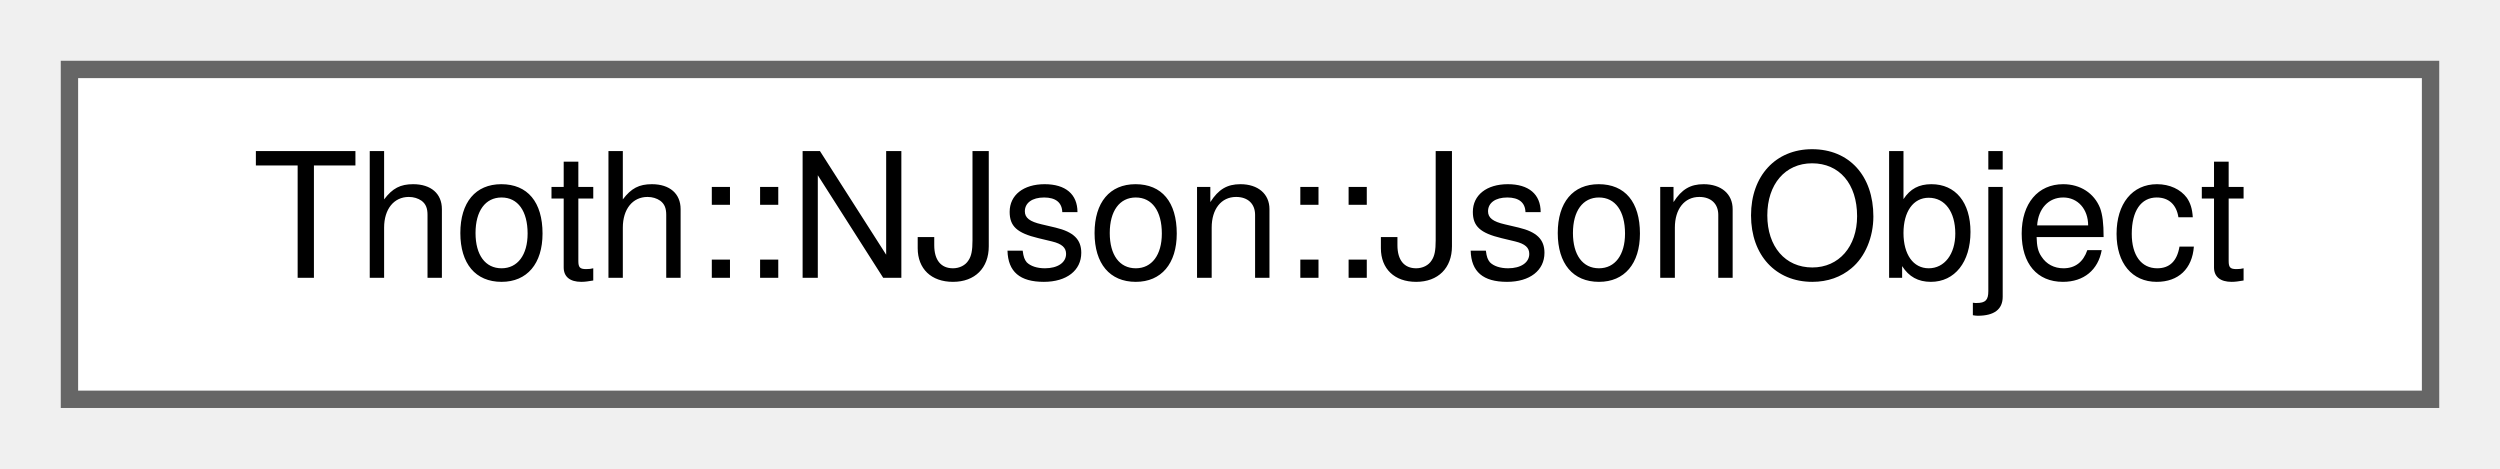
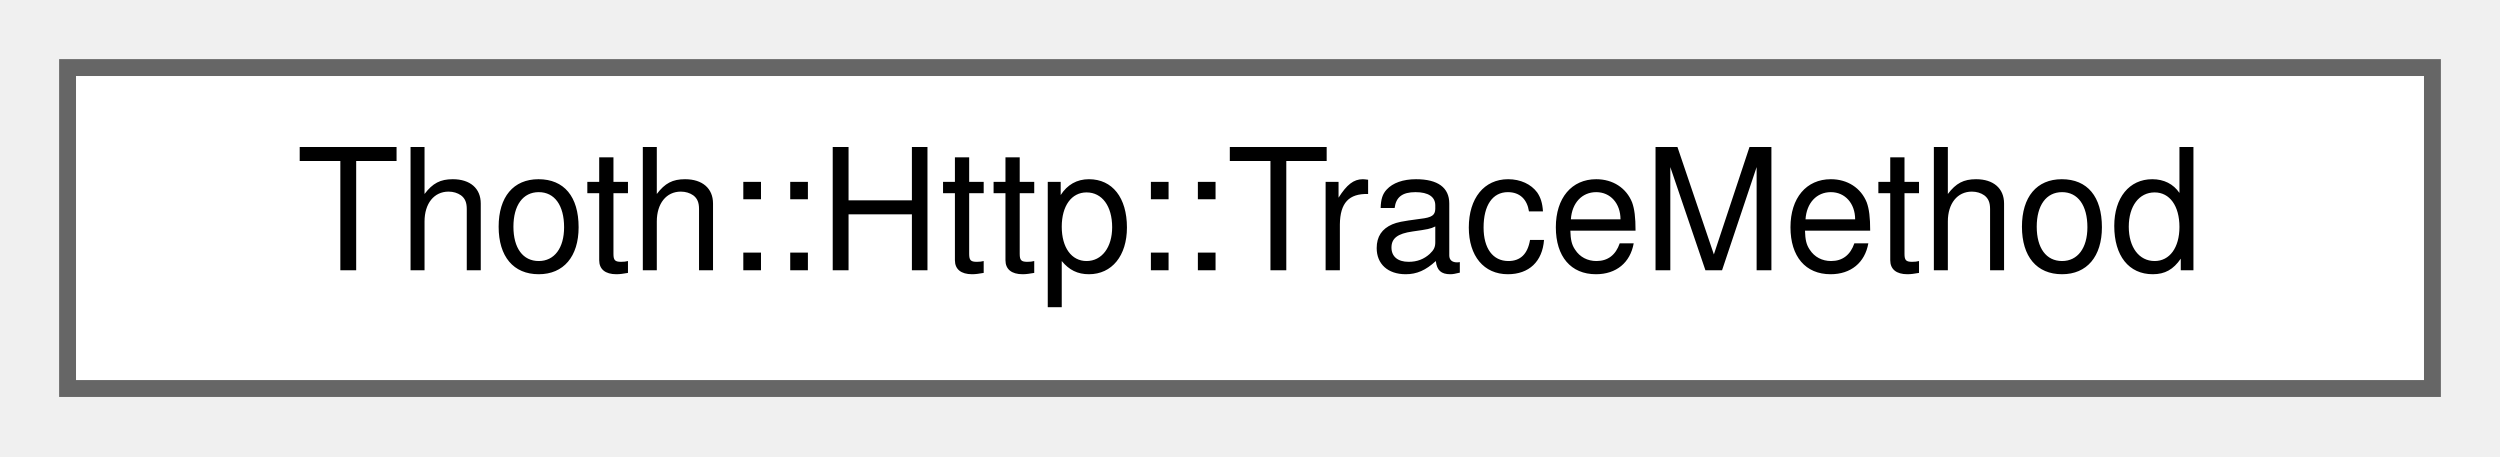
- <svg xmlns="http://www.w3.org/2000/svg" xmlns:xlink="http://www.w3.org/1999/xlink" width="144pt" height="27pt" viewBox="0.00 0.00 144.00 27.00">
+ <svg xmlns="http://www.w3.org/2000/svg" xmlns:xlink="http://www.w3.org/1999/xlink" width="148pt" height="27pt" viewBox="0.00 0.00 148.00 27.00">
  <g id="graph0" class="graph" transform="scale(1 1) rotate(0) translate(4 23)">
    <g id="Node000000" class="node">
      <g id="a_Node000000">
-         <a xlink:href="struct_thoth_1_1_n_json_1_1_json_object.html" target="_top" xlink:title=" ">
-           <polygon fill="white" stroke="#666666" points="136,-19 0,-19 0,0 136,0 136,-19" />
-           <text text-anchor="middle" x="68" y="-7" font-family="Helvetica,sans-Serif" font-size="10.00">Thoth::NJson::JsonObject</text>
+         <a xlink:href="struct_thoth_1_1_http_1_1_trace_method.html" target="_top" xlink:title=" ">
+           <polygon fill="white" stroke="#666666" points="140,-19 0,-19 0,0 140,0 140,-19" />
+           <text text-anchor="middle" x="70" y="-7" font-family="Helvetica,sans-Serif" font-size="10.00">Thoth::Http::TraceMethod</text>
        </a>
      </g>
    </g>
  </g>
</svg>
